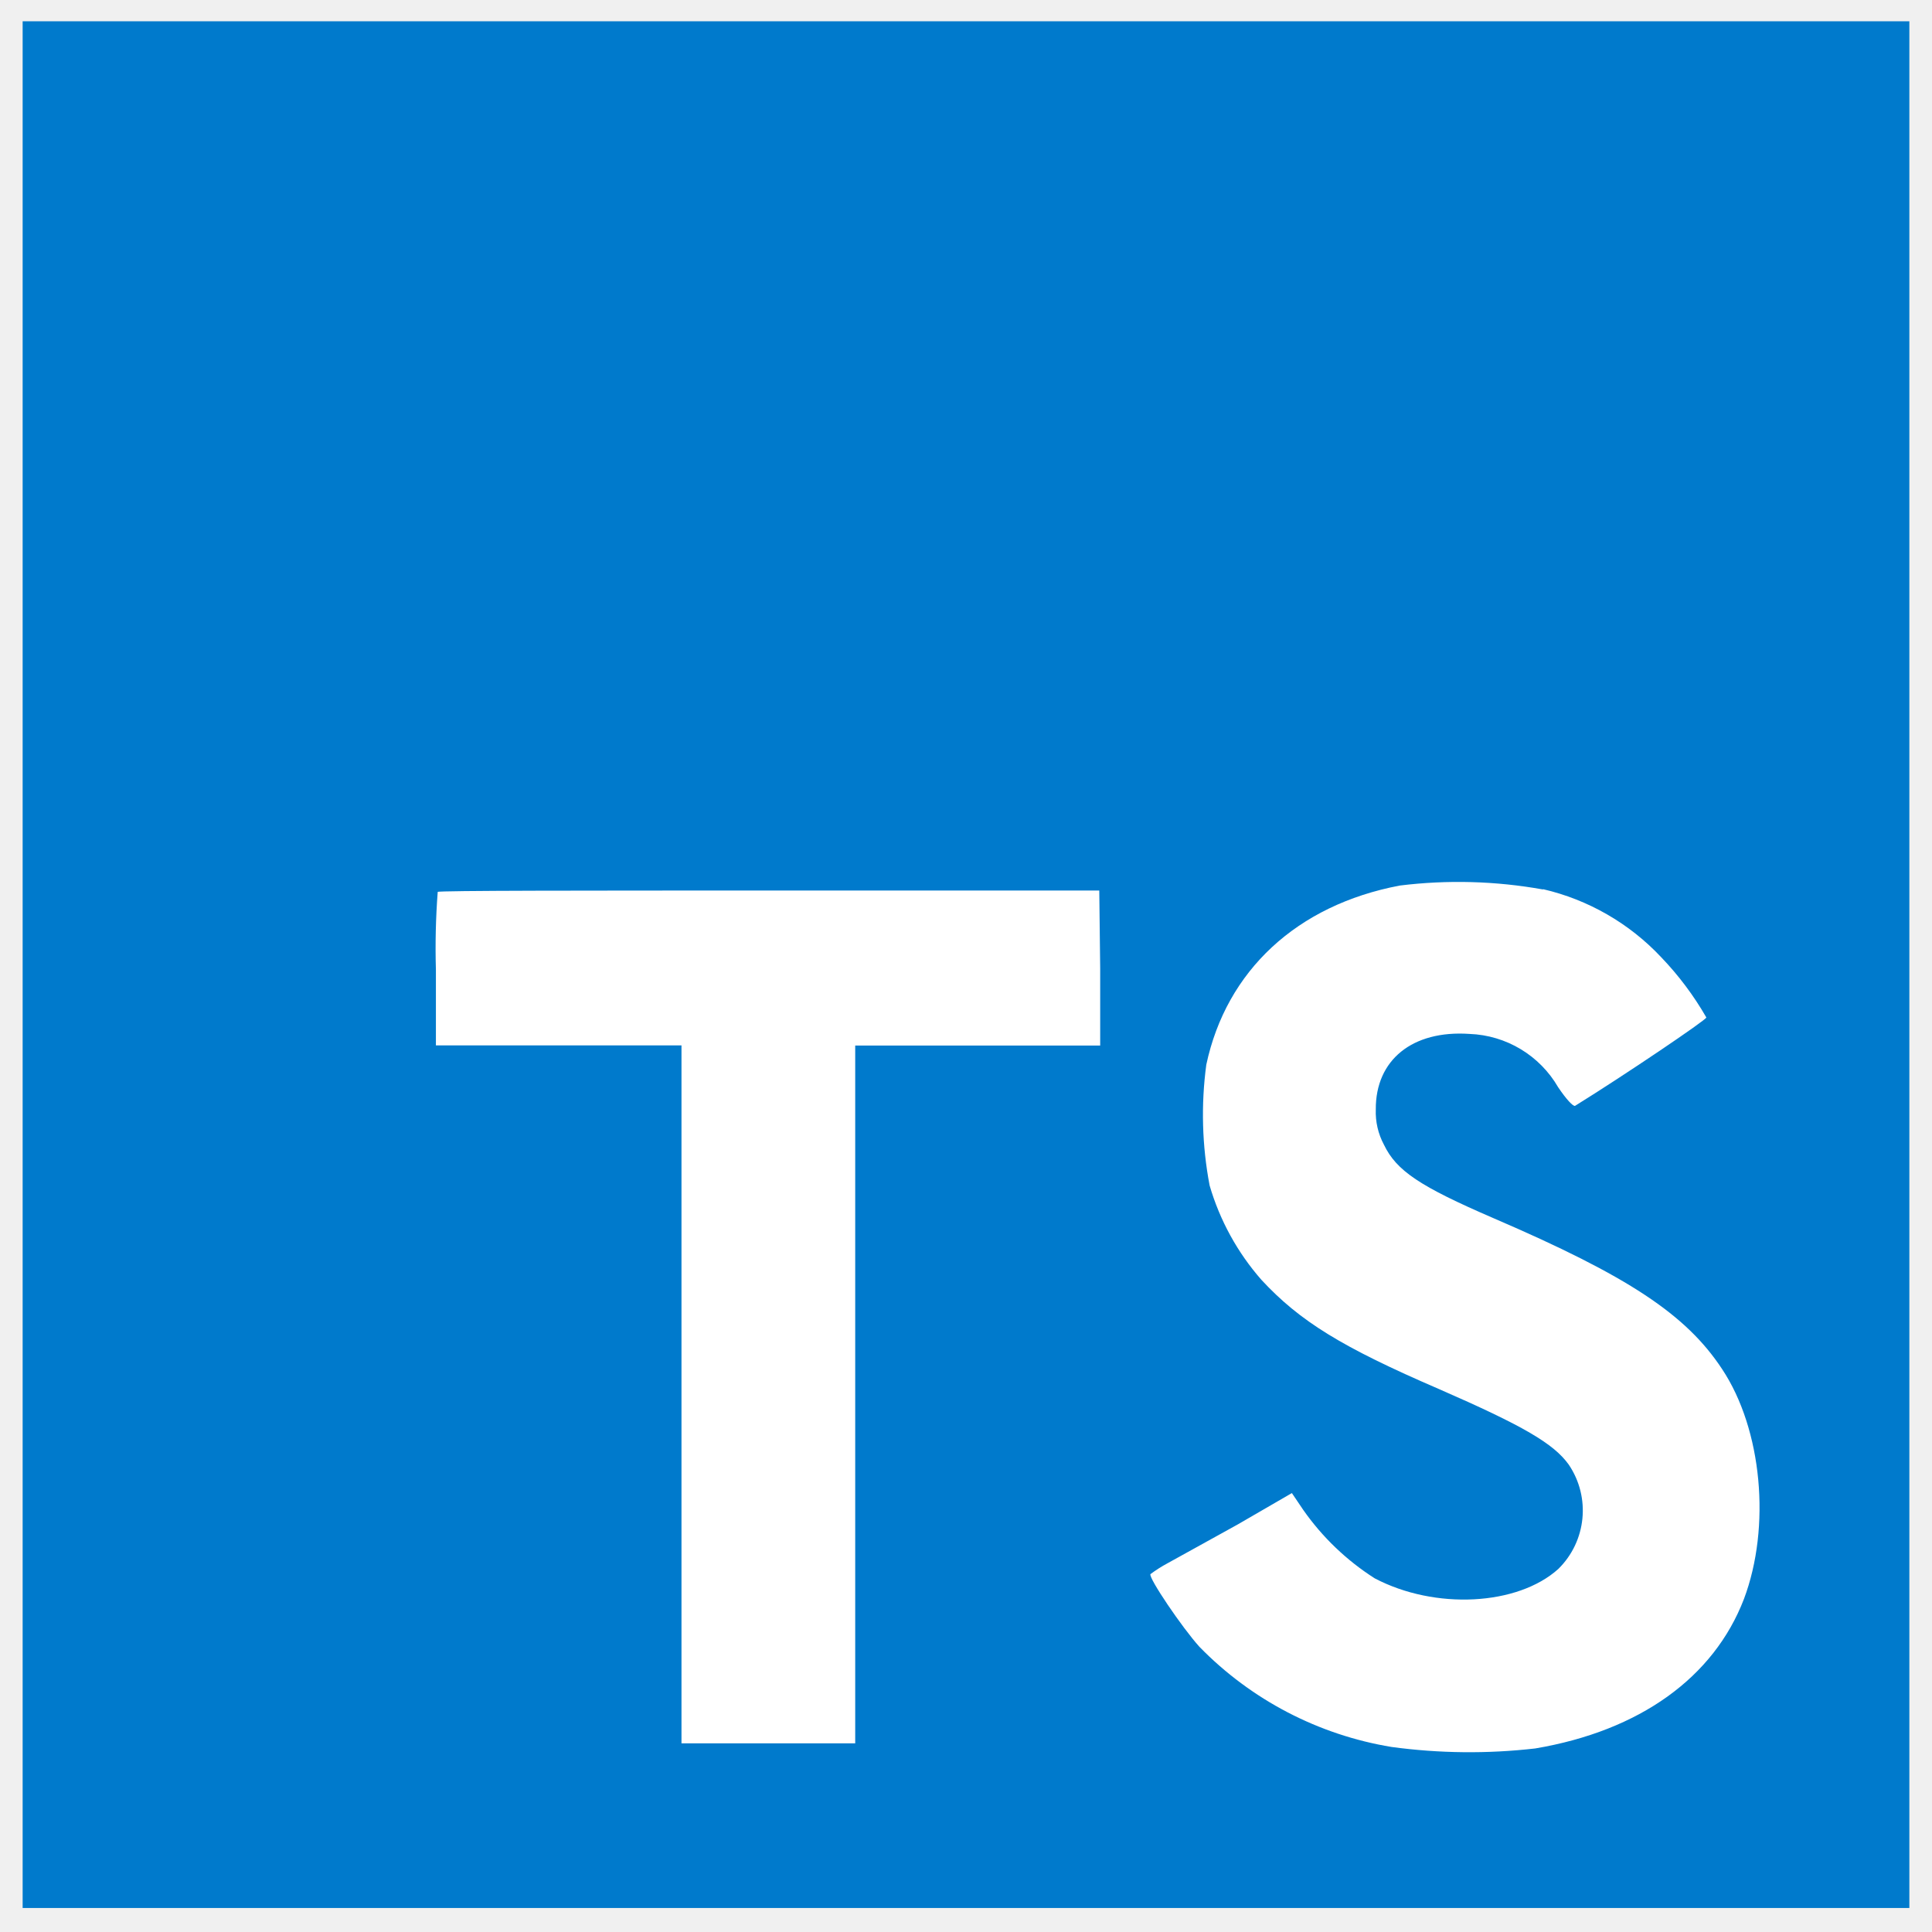
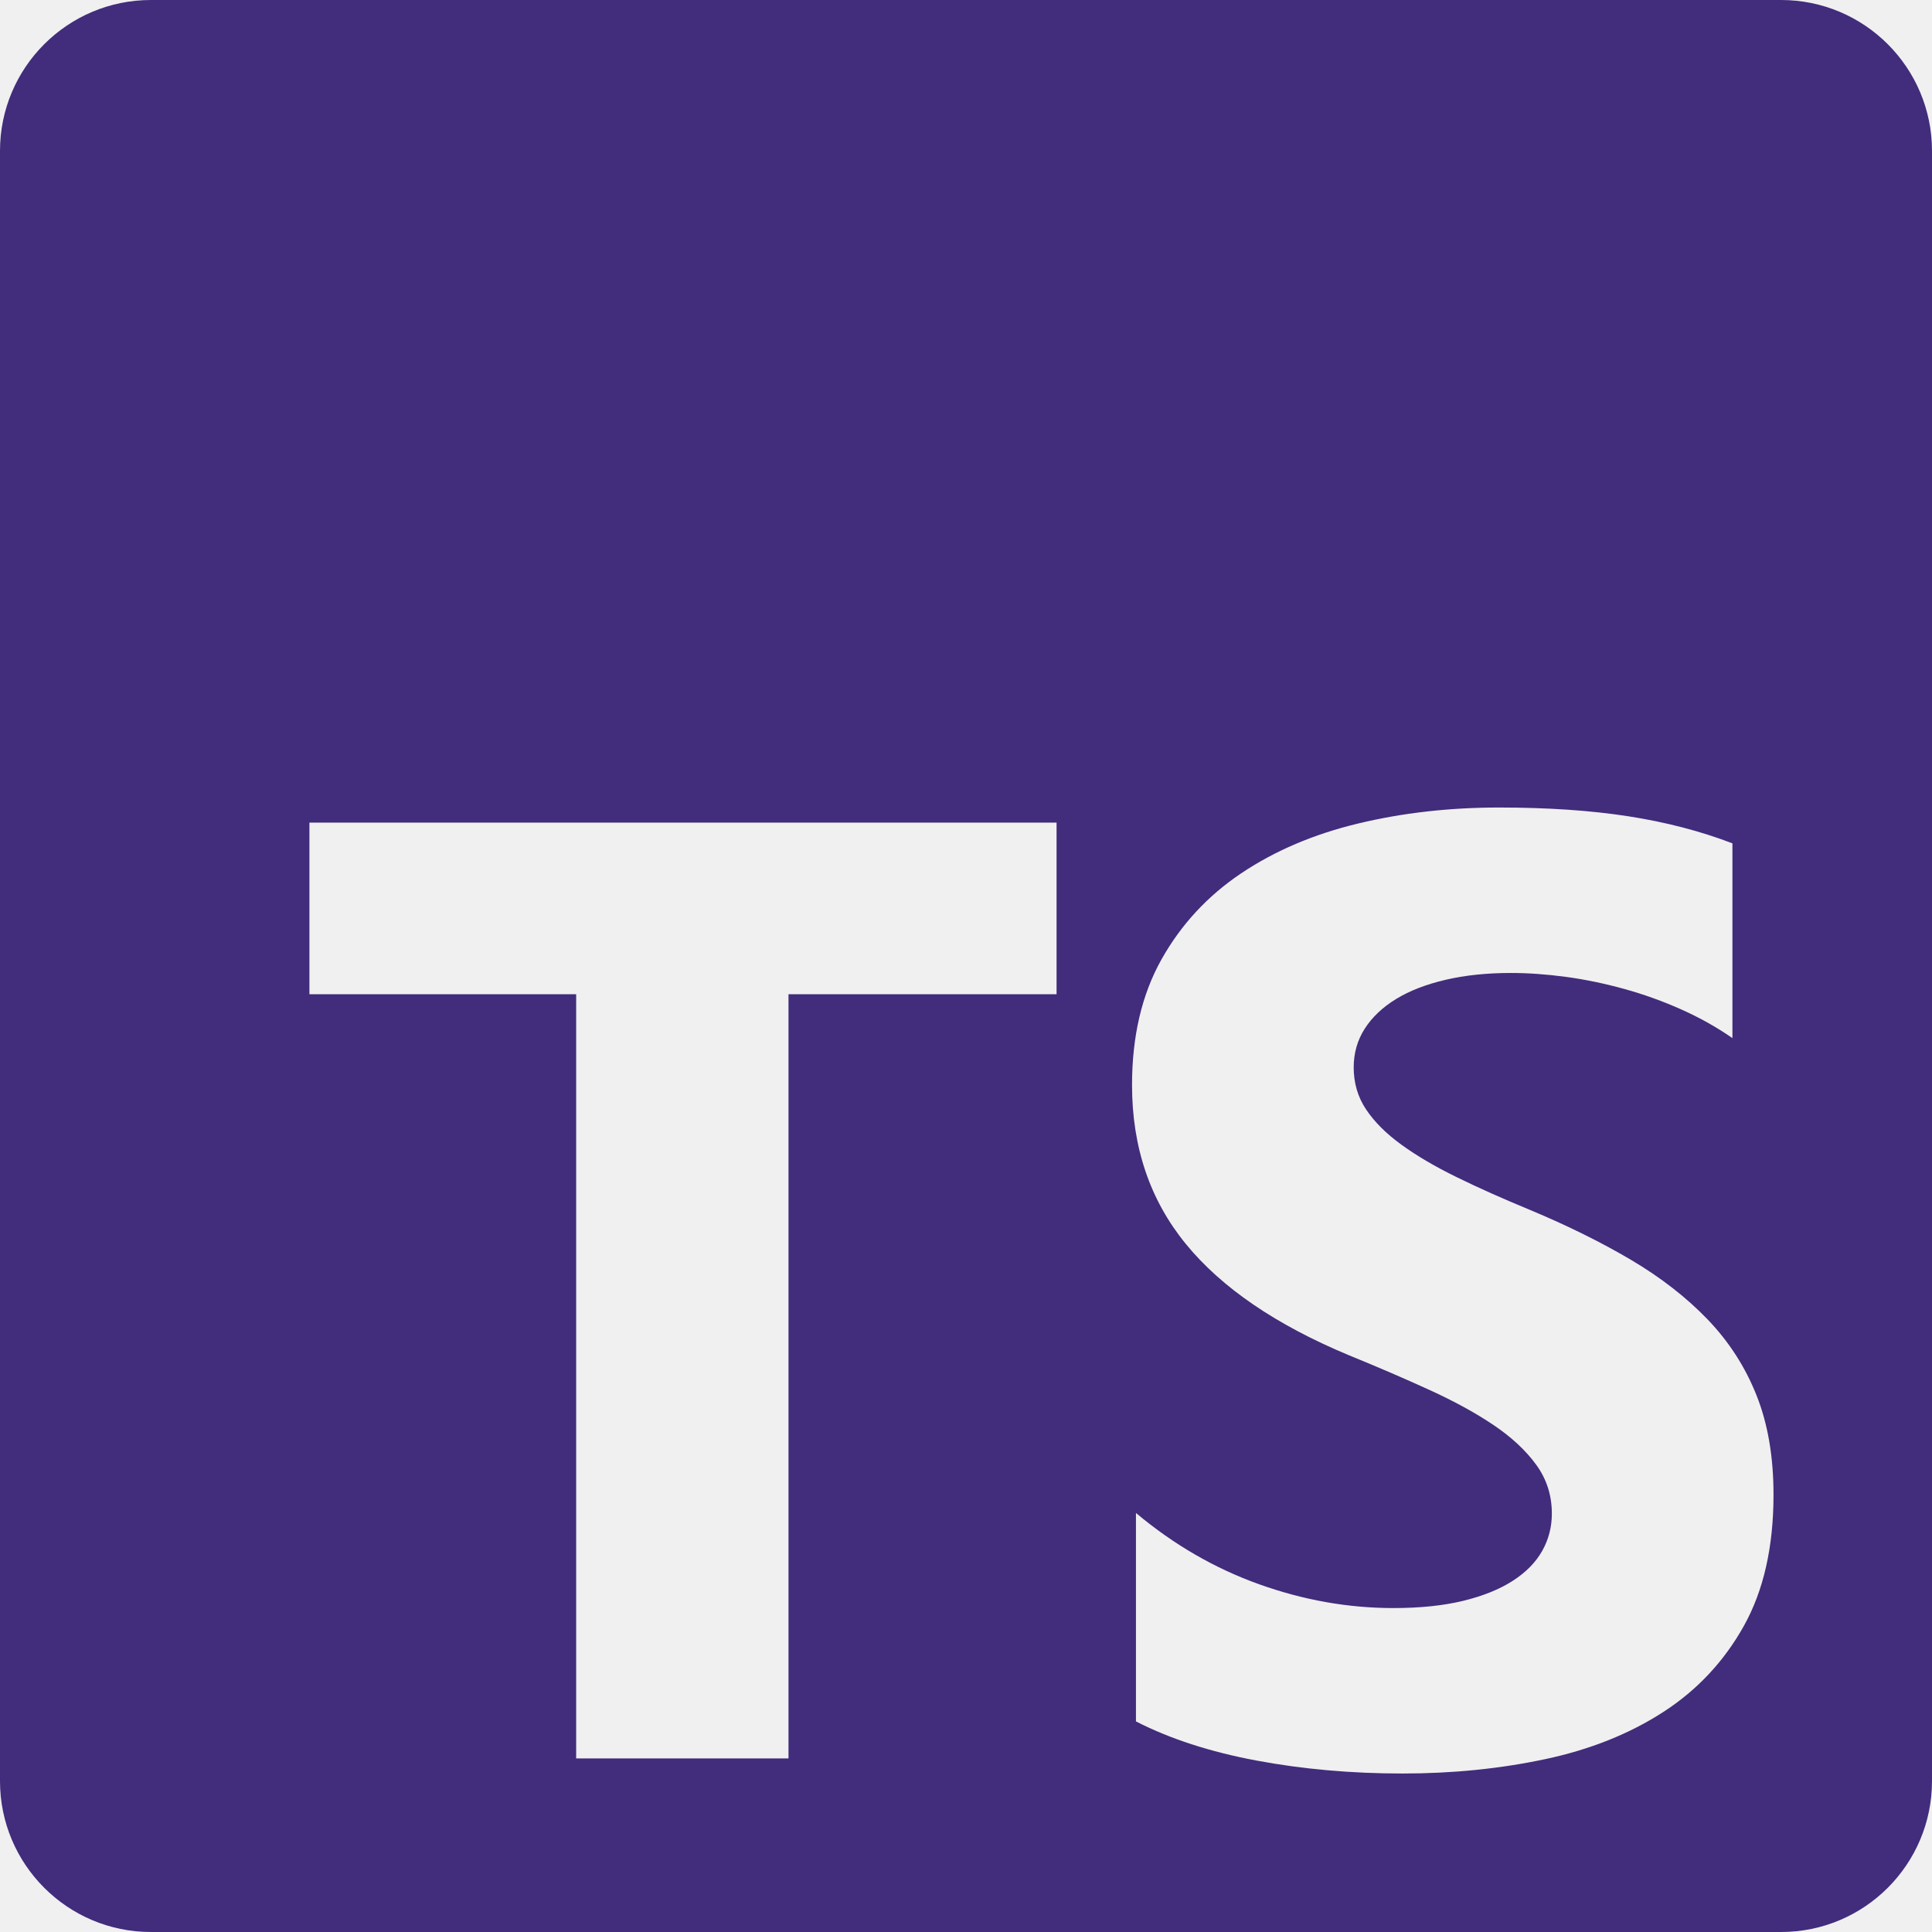
- <svg xmlns="http://www.w3.org/2000/svg" viewBox="0 0 128 128">
-   <path fill="#fff" d="M22.67 47h99.67v73.67H22.67z" />
-   <path data-name="original" fill="#007acc" d="M1.5 63.91v62.5h125v-125H1.5zm100.73-5a15.56 15.56 0 017.82 4.5 20.58 20.58 0 013 4c0 .16-5.4 3.81-8.69 5.85-.12.08-.6-.44-1.13-1.23a7.09 7.09 0 00-5.87-3.53c-3.79-.26-6.23 1.73-6.21 5a4.58 4.58 0 00.54 2.34c.83 1.73 2.38 2.76 7.24 4.86 8.95 3.85 12.78 6.39 15.16 10 2.66 4 3.25 10.46 1.45 15.24-2 5.2-6.9 8.73-13.83 9.9a38.32 38.32 0 01-9.52-.1 23 23 0 01-12.72-6.63c-1.15-1.27-3.39-4.58-3.25-4.82a9.34 9.34 0 011.15-.73L82 101l3.59-2.08.75 1.11a16.78 16.78 0 004.74 4.54c4 2.1 9.46 1.81 12.16-.62a5.43 5.43 0 00.69-6.92c-1-1.39-3-2.56-8.59-5-6.45-2.78-9.23-4.5-11.77-7.24a16.48 16.48 0 01-3.43-6.25 25 25 0 01-.22-8c1.33-6.23 6-10.58 12.82-11.87a31.66 31.66 0 019.49.26zm-29.34 5.24v5.12H56.66v46.23H45.15V69.26H28.88v-5a49.19 49.19 0 01.12-5.17C29.08 59 39 59 51 59h21.83z" />
+ <svg xmlns="http://www.w3.org/2000/svg" width="64" height="64" viewBox="0 0 64 64" fill="none">
+   <path fill-rule="evenodd" clip-rule="evenodd" d="M59 0H5C2.239 0 0 2.239 0 5V59C0 61.761 2.239 64 5 64H59C61.761 64 64 61.761 64 59V5C64 2.239 61.761 0 59 0ZM37.63 57.024V50.119C38.882 51.169 40.242 51.956 41.711 52.481C43.18 53.007 44.663 53.269 46.16 53.269C47.038 53.269 47.805 53.19 48.46 53.032C49.115 52.873 49.662 52.654 50.101 52.374C50.54 52.093 50.868 51.762 51.084 51.381C51.3 51 51.407 50.586 51.407 50.141C51.407 49.536 51.235 48.997 50.889 48.522C50.544 48.047 50.072 47.608 49.475 47.206C48.877 46.803 48.168 46.415 47.347 46.041C46.527 45.666 45.642 45.285 44.691 44.897C42.273 43.89 40.469 42.66 39.282 41.207C38.094 39.754 37.5 37.999 37.5 35.942C37.5 34.331 37.824 32.947 38.472 31.788C39.12 30.631 40.002 29.677 41.117 28.929C42.233 28.181 43.525 27.631 44.994 27.279C46.462 26.926 48.017 26.75 49.658 26.75C51.271 26.75 52.7 26.847 53.945 27.041C55.19 27.235 56.339 27.534 57.389 27.937V34.389C56.871 34.029 56.306 33.712 55.694 33.439C55.082 33.166 54.453 32.939 53.805 32.76C53.157 32.58 52.513 32.447 51.872 32.36C51.231 32.274 50.623 32.231 50.047 32.231C49.255 32.231 48.535 32.306 47.888 32.457C47.239 32.608 46.693 32.821 46.246 33.094C45.8 33.367 45.454 33.694 45.209 34.076C44.965 34.457 44.843 34.885 44.843 35.359C44.843 35.877 44.979 36.341 45.253 36.751C45.526 37.161 45.915 37.55 46.419 37.916C46.923 38.283 47.535 38.643 48.255 38.995C48.974 39.348 49.788 39.711 50.695 40.085C51.933 40.603 53.045 41.153 54.032 41.736C55.017 42.319 55.864 42.977 56.569 43.71C57.274 44.444 57.814 45.282 58.188 46.224C58.563 47.166 58.75 48.263 58.75 49.515C58.75 51.241 58.422 52.69 57.767 53.862C57.112 55.035 56.223 55.984 55.1 56.711C53.977 57.437 52.671 57.959 51.181 58.275C49.691 58.592 48.118 58.75 46.462 58.75C44.763 58.75 43.147 58.606 41.614 58.319C40.081 58.031 38.752 57.599 37.63 57.024ZM35 32.935H26.12V58.25H19.086V32.935H10.25V27.25H35V32.935Z" fill="#422C7C" />
</svg>
